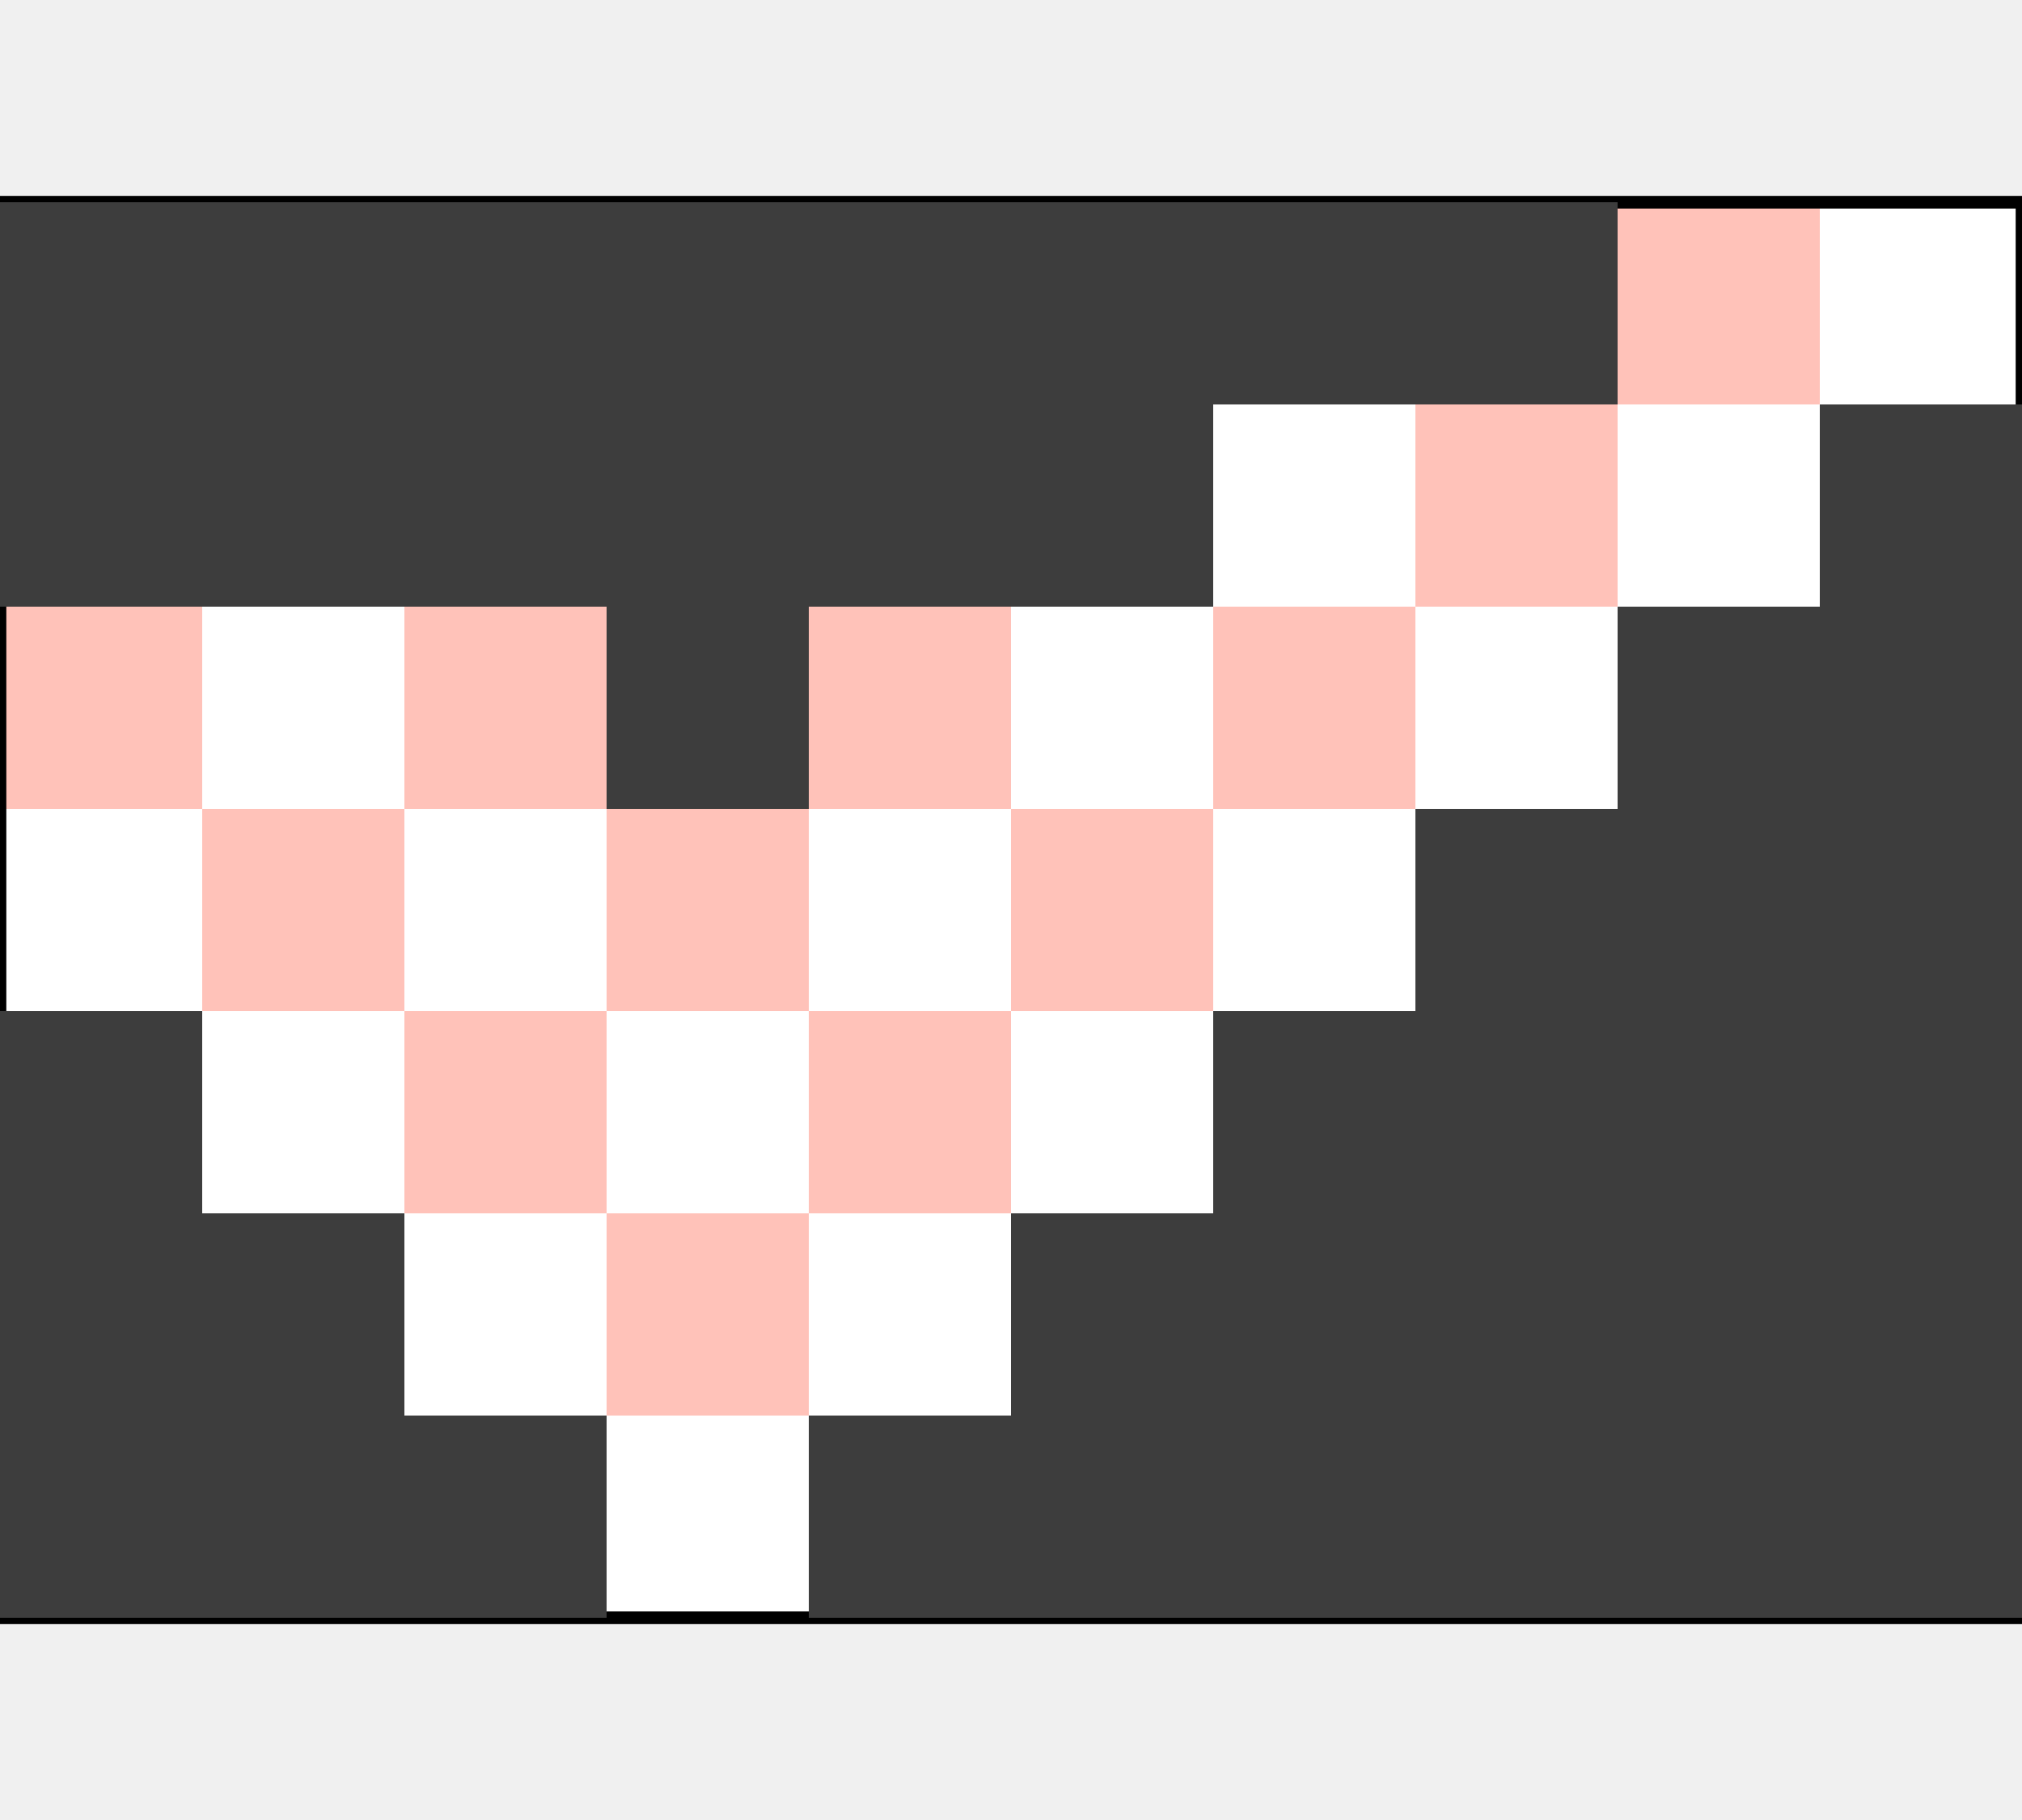
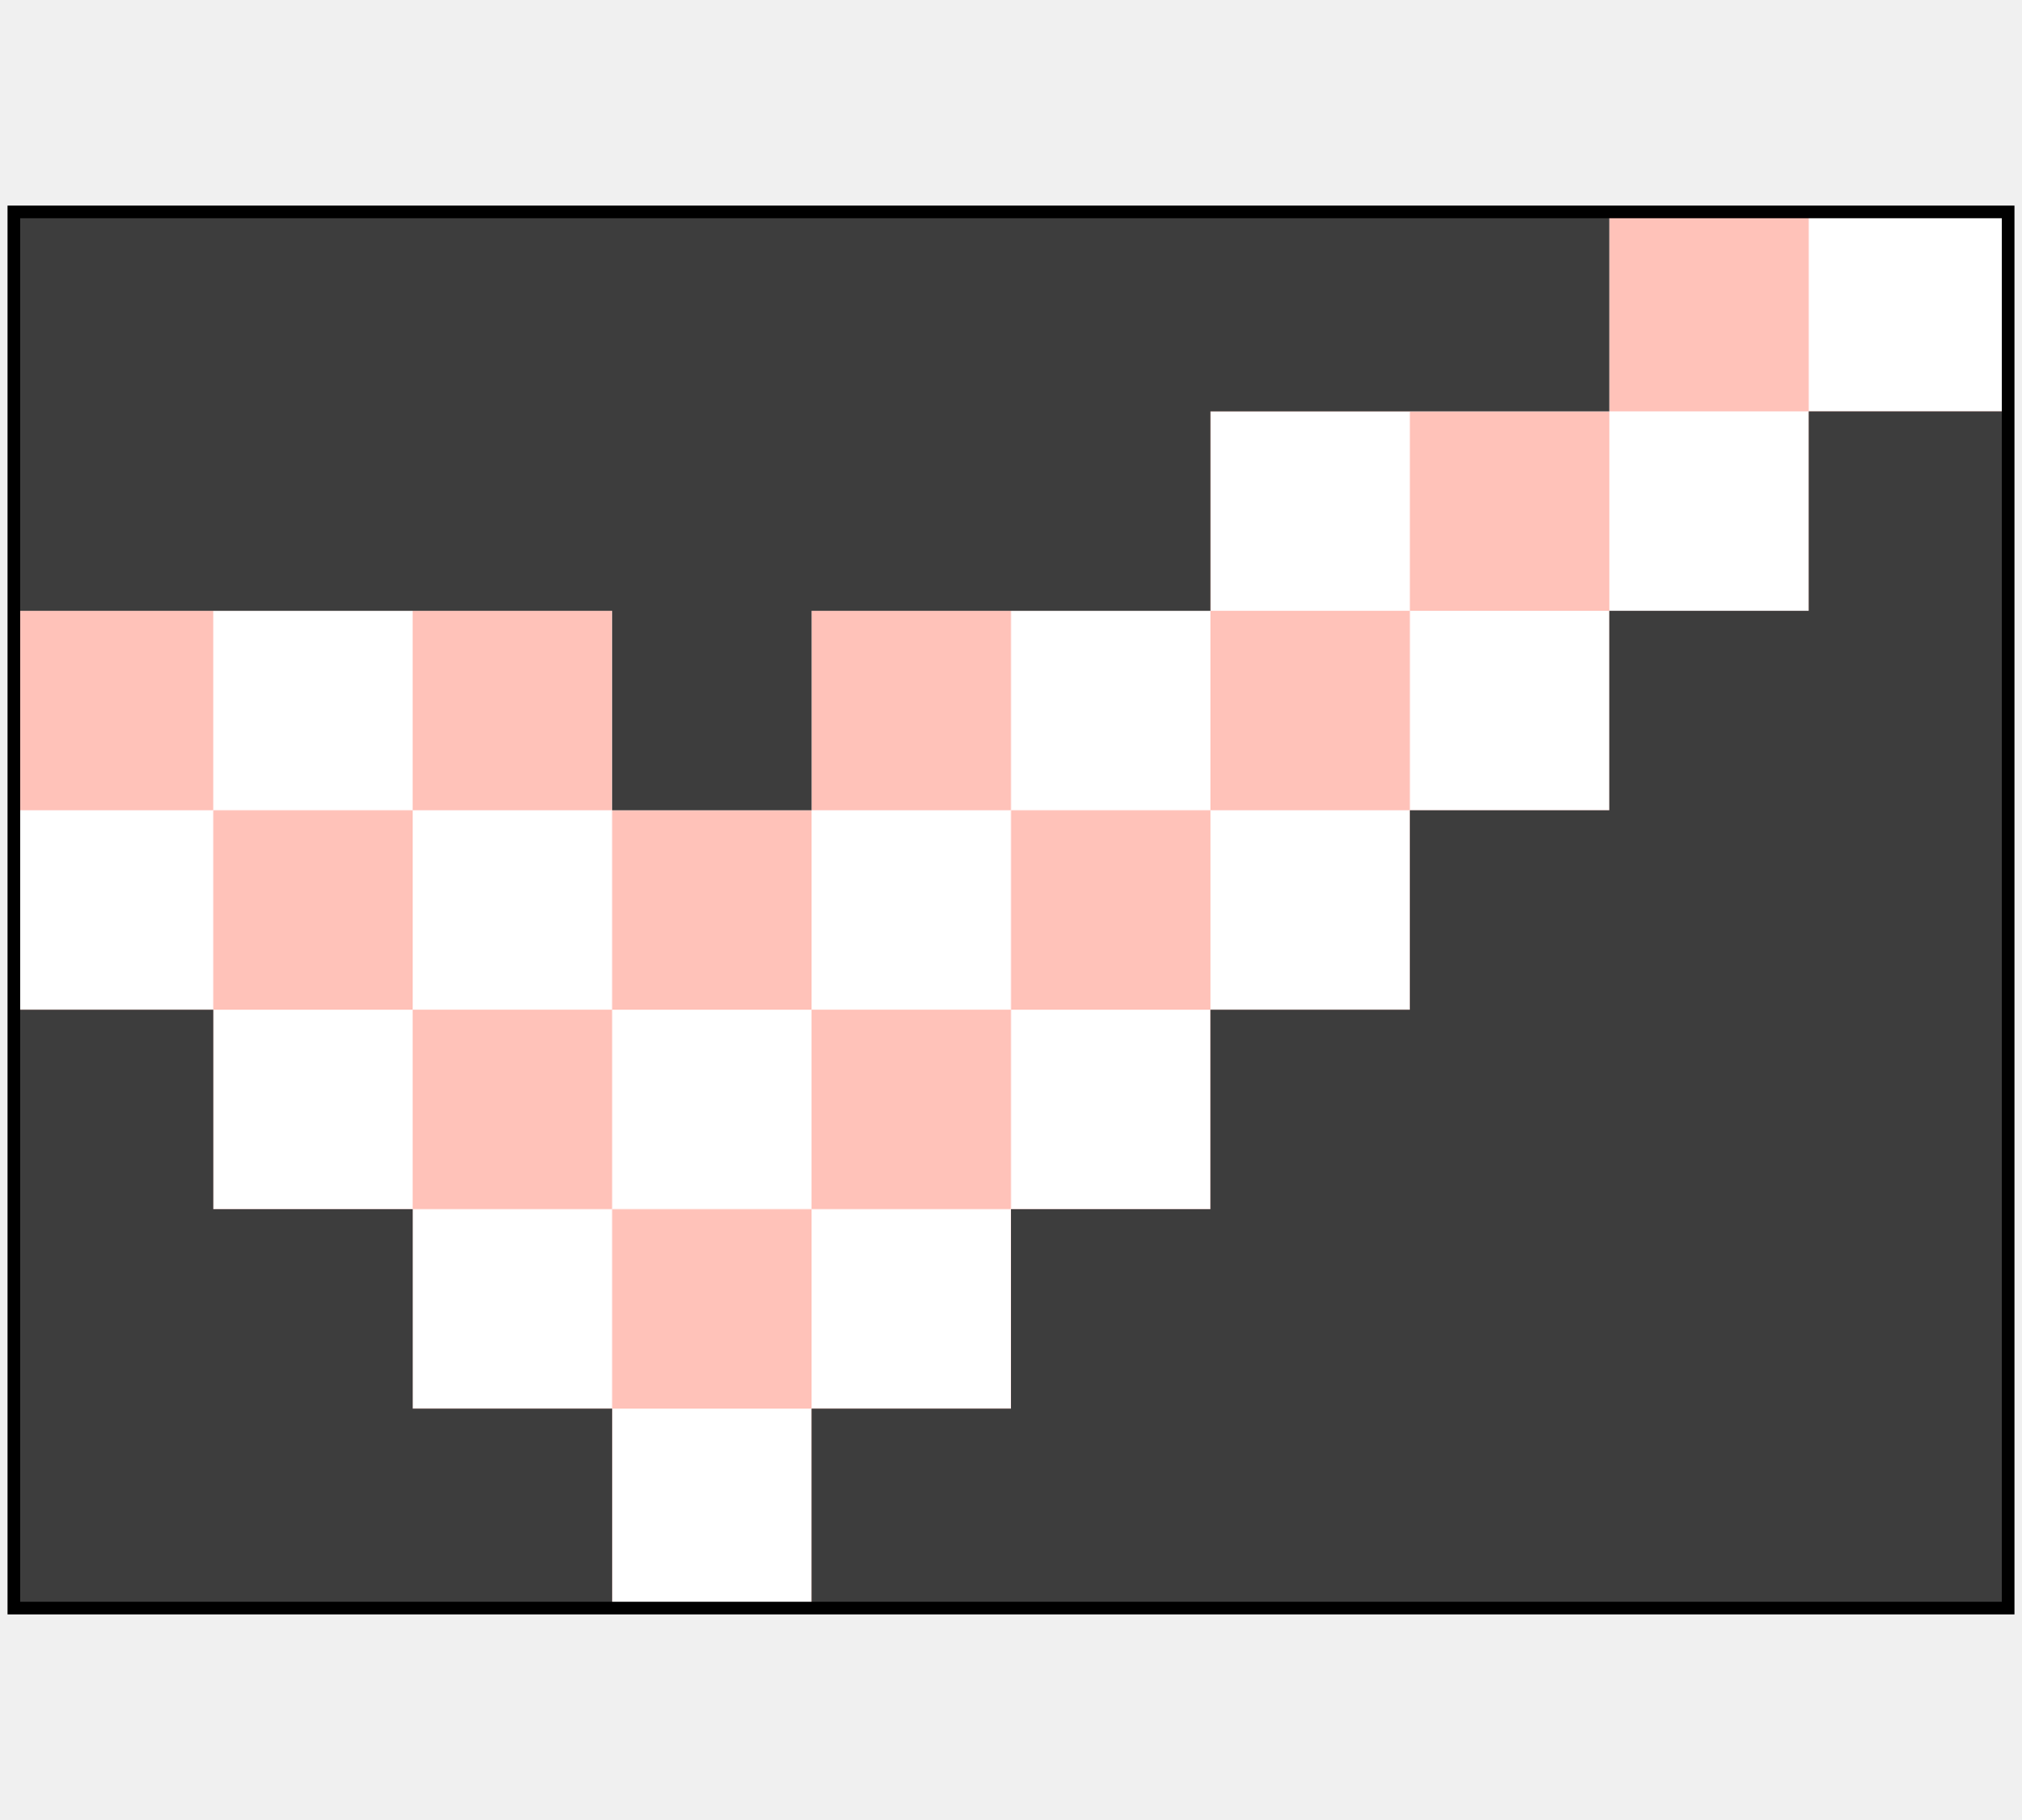
- <svg xmlns="http://www.w3.org/2000/svg" width="320" height="288" viewBox="0 -32 320 288">
+ <svg xmlns="http://www.w3.org/2000/svg" width="320" height="288" viewBox="-2 -34 324 292">
  <defs>
    <pattern id="grid" width="64" height="64" patternUnits="userSpaceOnUse">
      <rect width="64" height="64" fill="white" />
      <rect width="32" height="32" fill="#ffc2b9" />
      <rect x="32" y="32" width="32" height="32" fill="#ffc2b9" />
    </pattern>
  </defs>
-   <rect width="320" height="224" fill="url(#grid)" vector-effect="non-scaling-stroke" stroke="black" stroke-width="2px" />
+   <rect width="320" height="224" fill="url(#grid)" />
  <path d="M0 0 L256 0 L256 32 L192 32 L192 64 L128 64 L128 96 L96 96 L96 64 L0 64 z" fill="#3d3d3d" />
  <path d="M0 224 L0 128 L32 128 L32 160 L64 160 L64 192 L96 192 L96 224 z" fill="#3d3d3d" />
  <path d="M320 224 L320 32 L288 32 L288 64 L256 64 L256 96 L224 96 L224 128 L192 128 L192 160 L160 160 L160 192 L128 192 L128 224 z" fill="#3d3d3d" />
+   <rect width="320" height="224" fill="none" vector-effect="non-scaling-stroke" stroke="black" stroke-width="2px" />
</svg>
